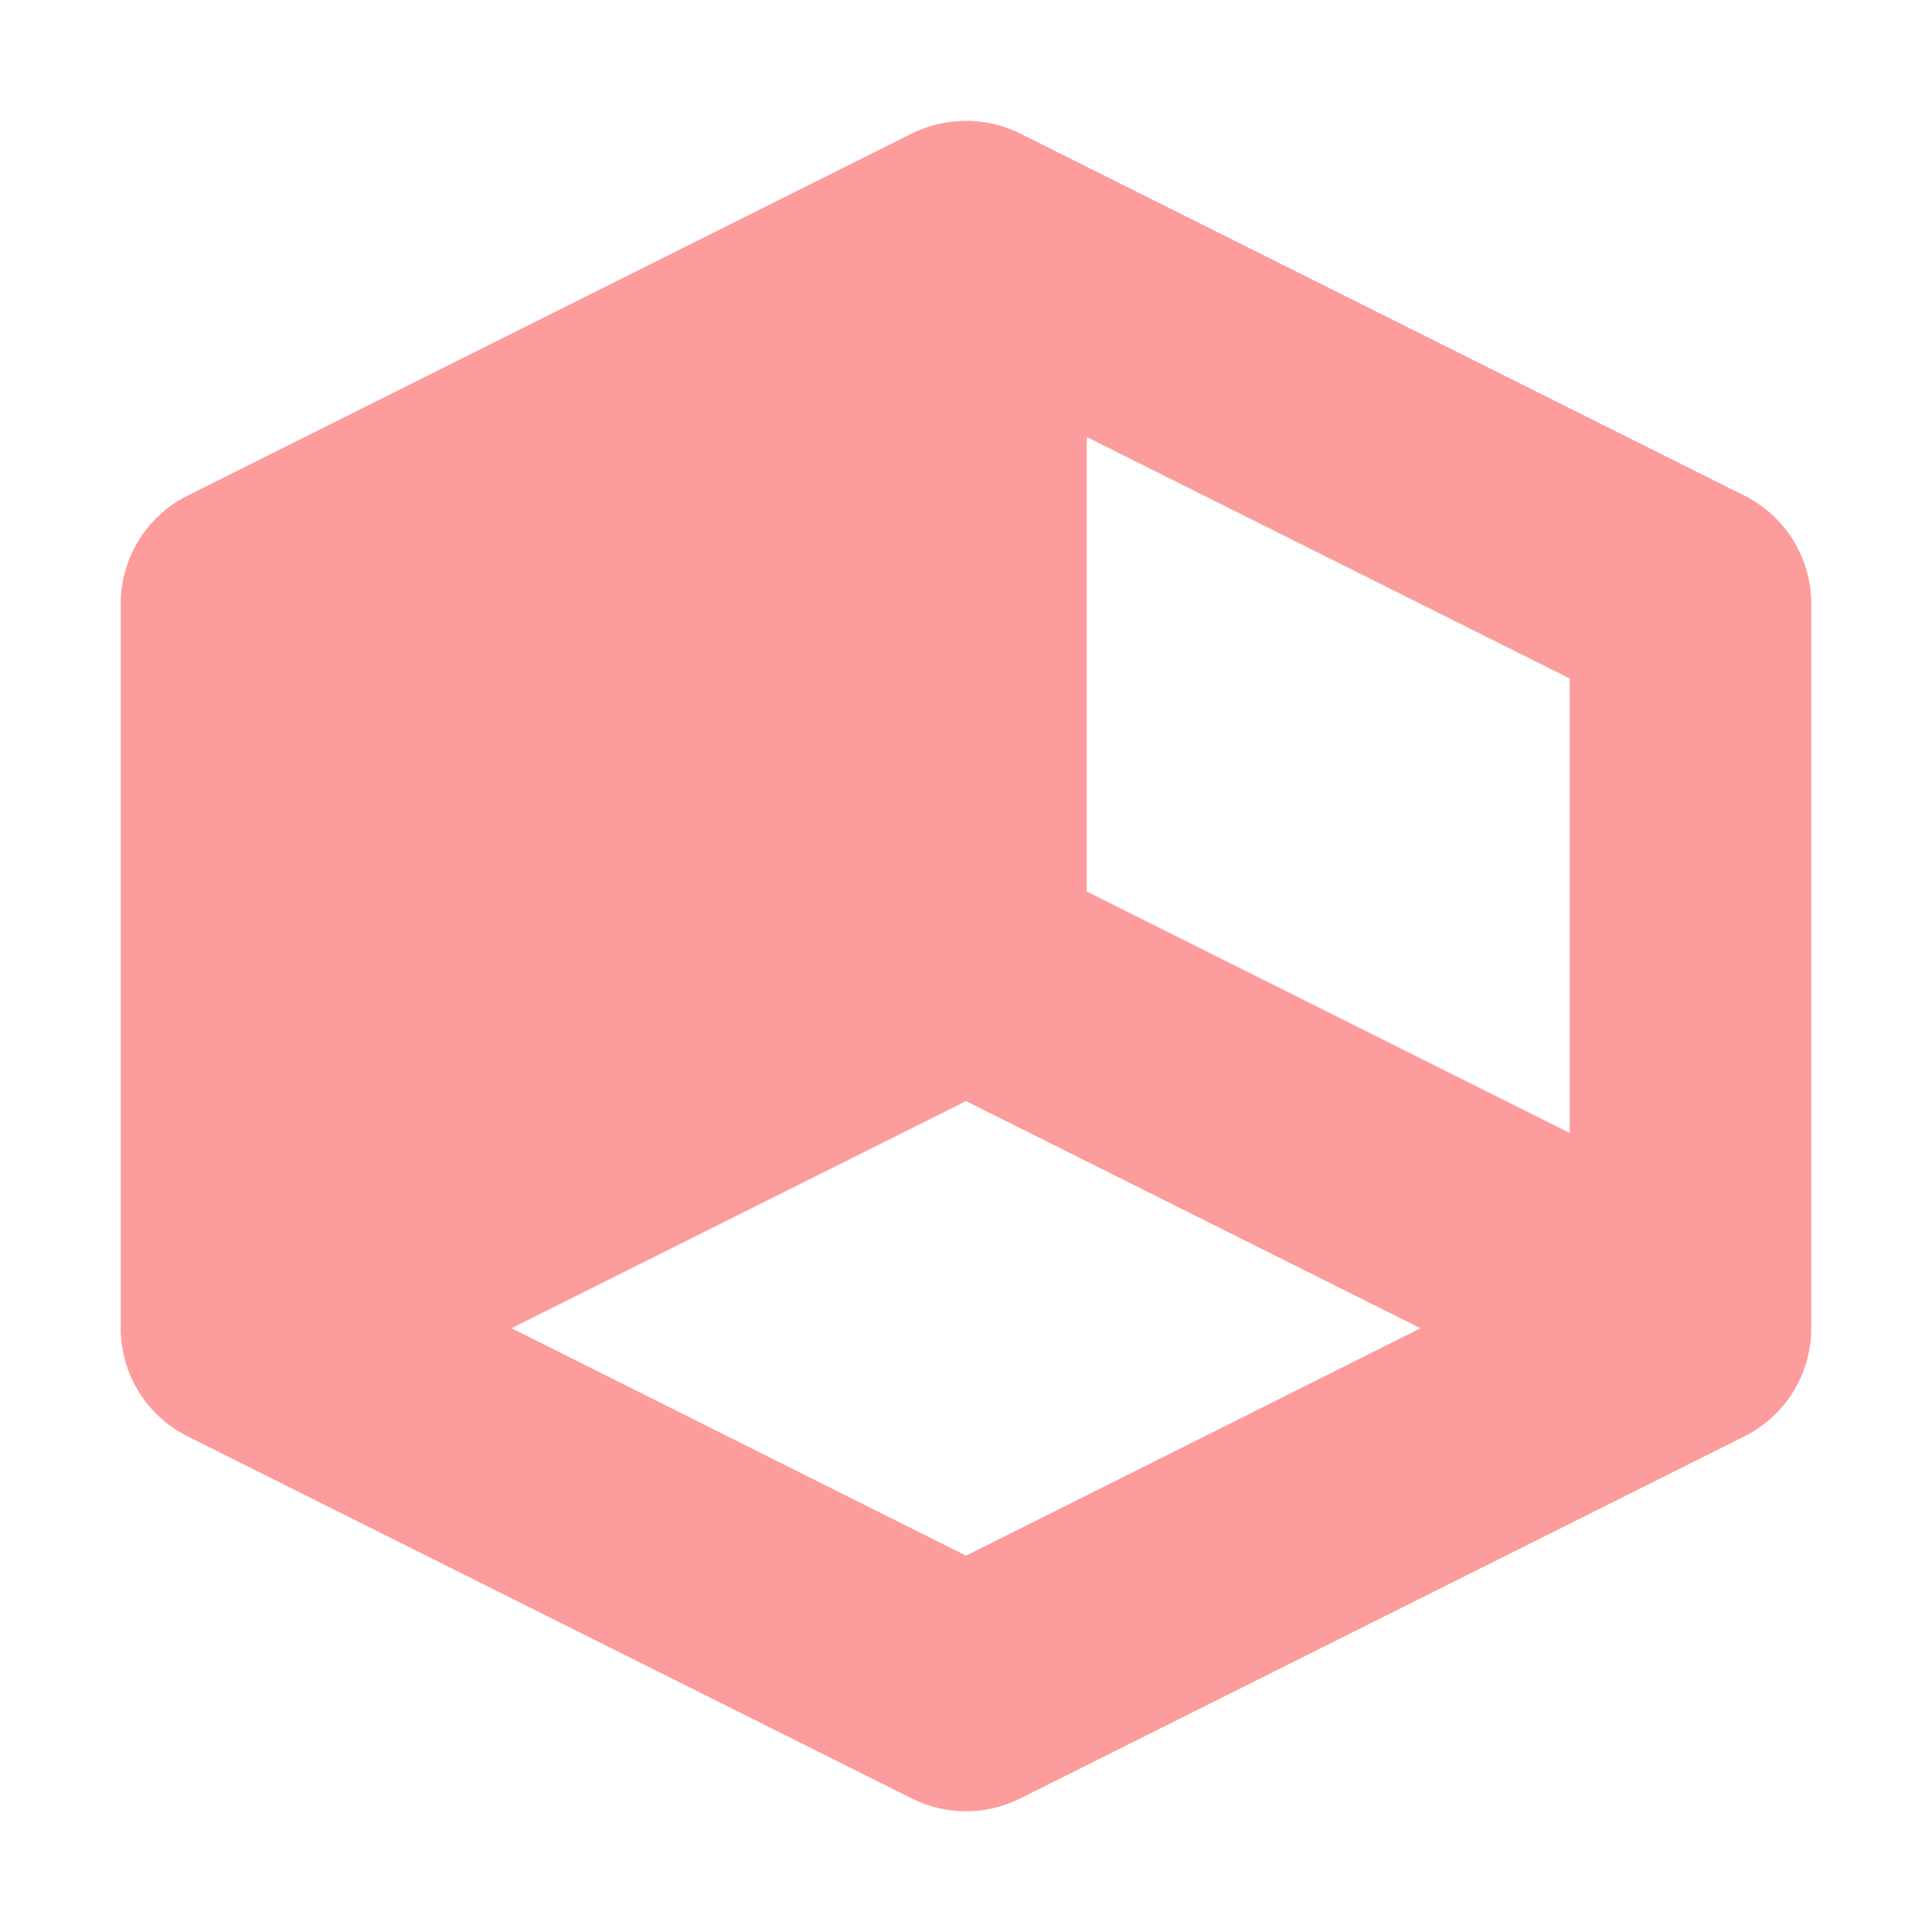
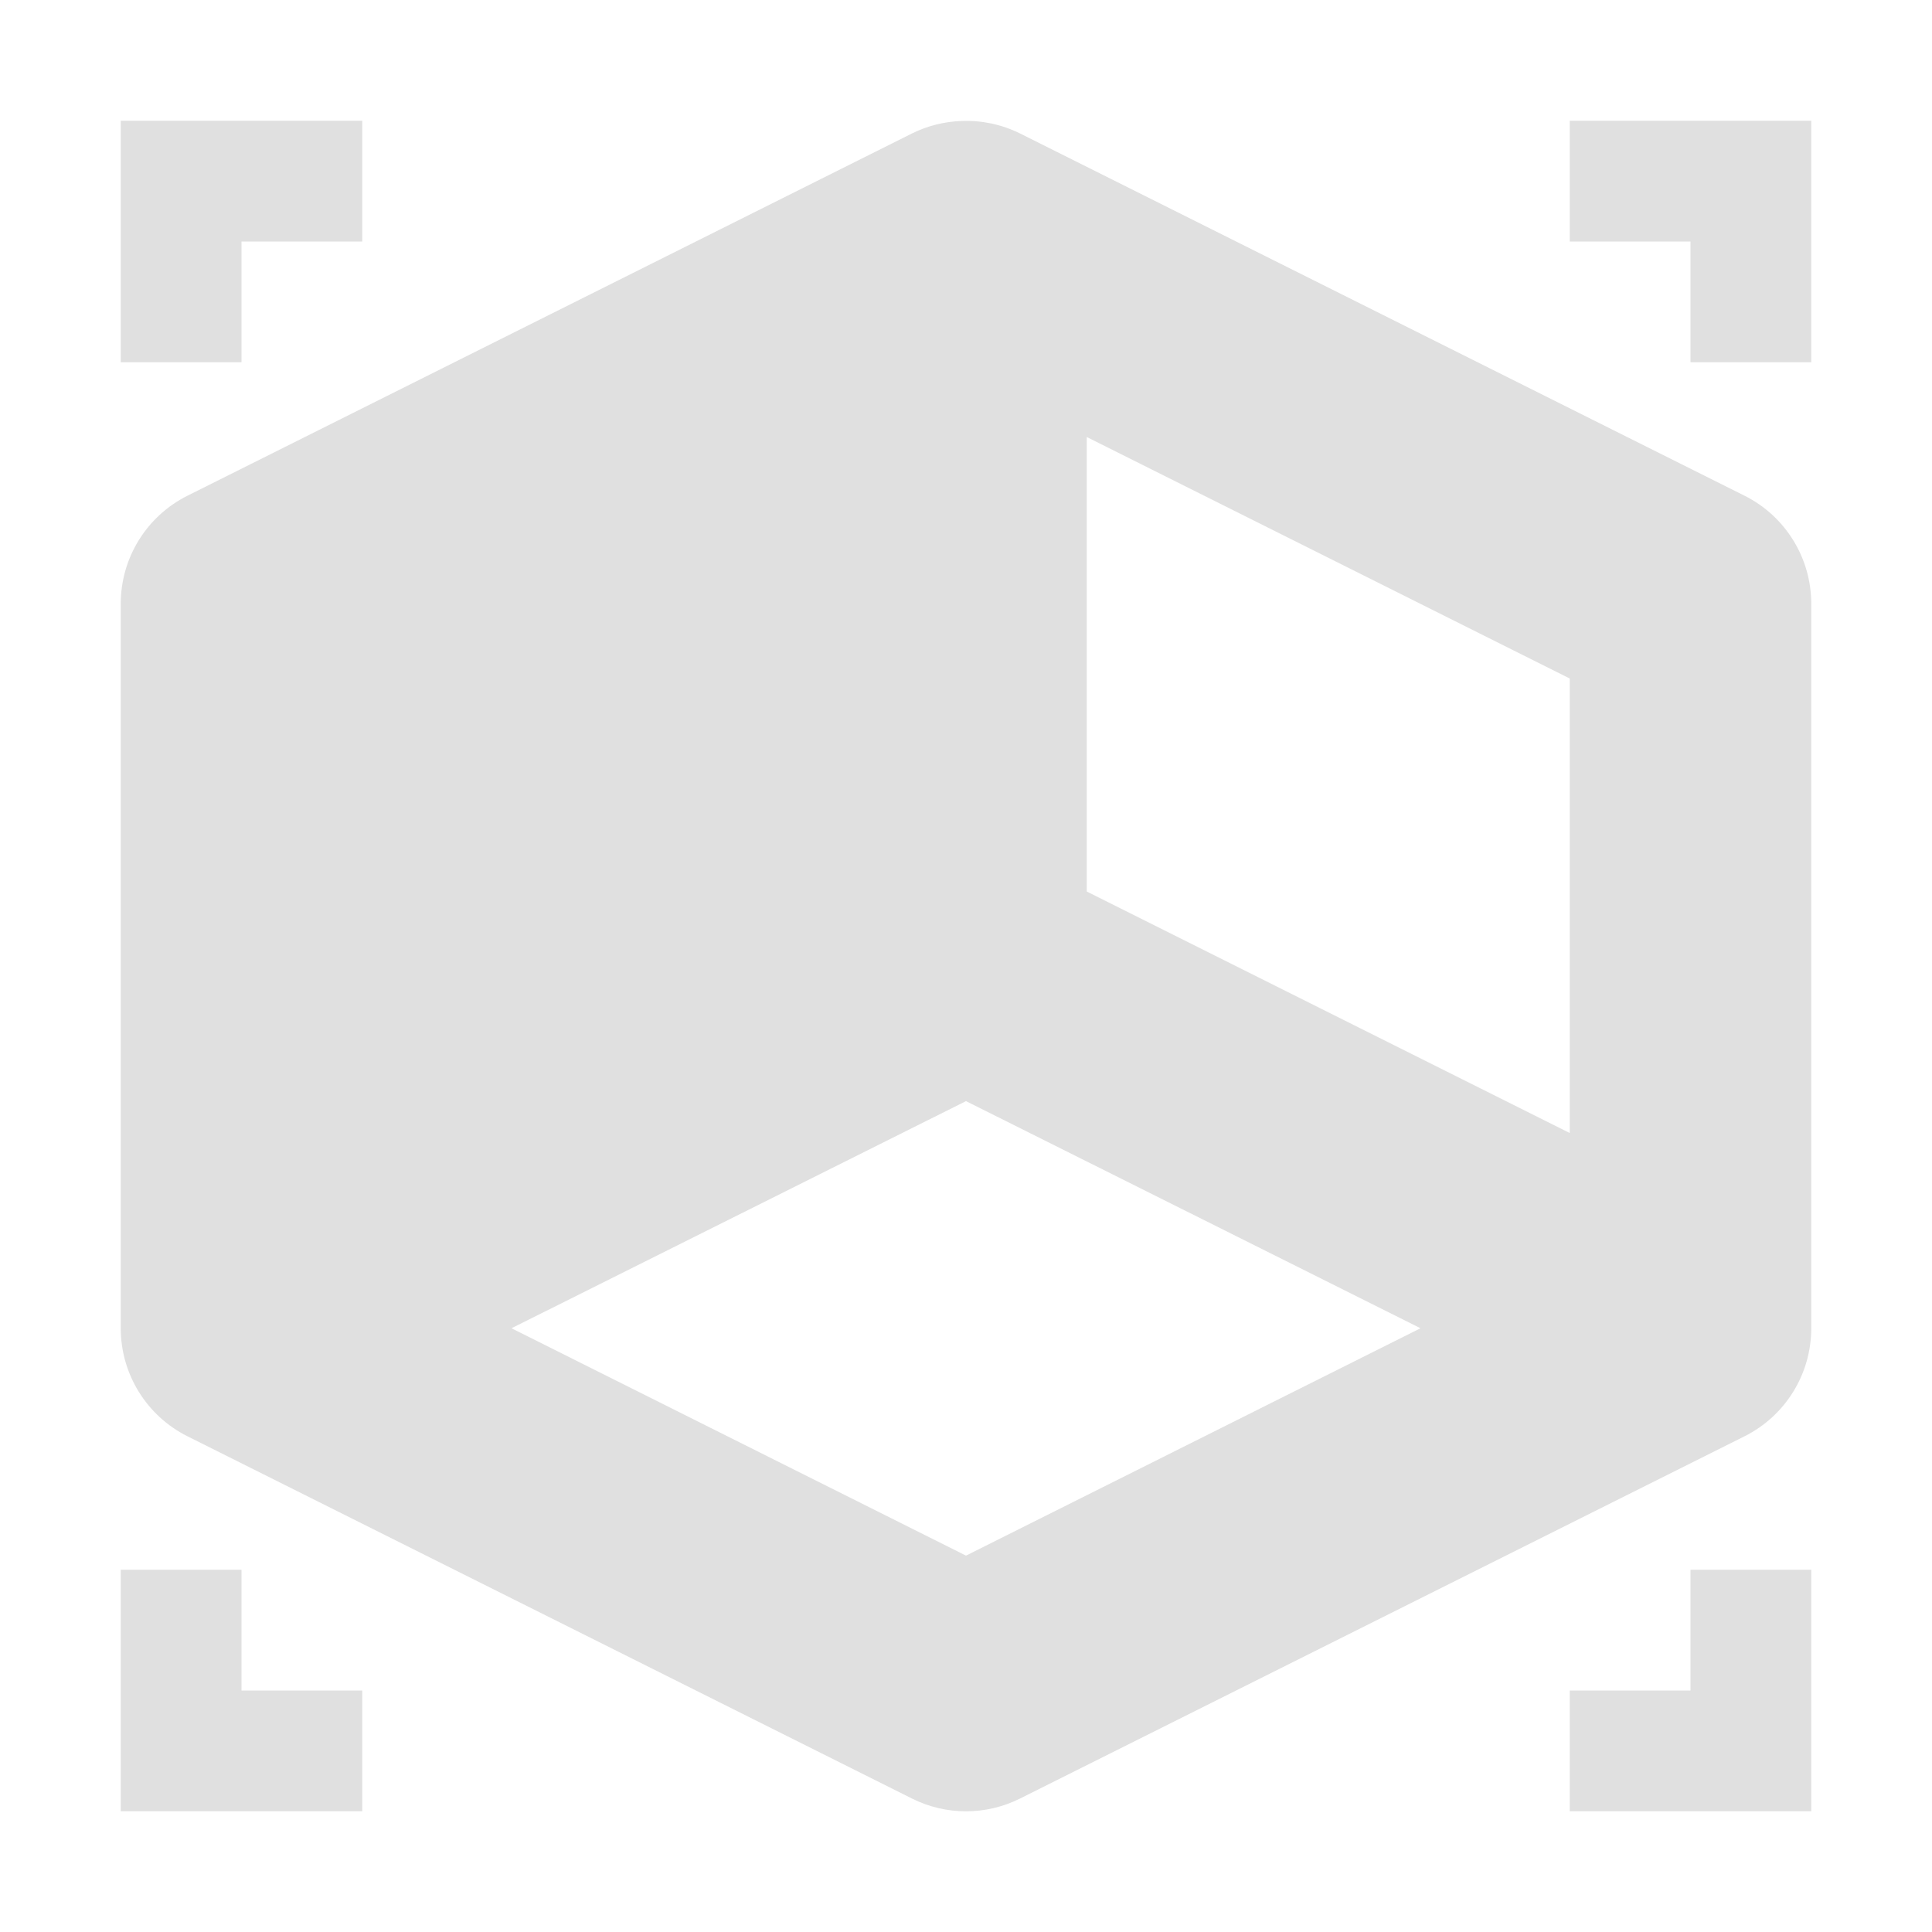
<svg xmlns="http://www.w3.org/2000/svg" width="16" height="16" viewBox="0 0 16 16" id="svg2" version="1.1">
  <defs id="defs4" />
  <g id="layer1" transform="translate(0,-1036.362)">
-     <path style="color:#000000;font-style:normal;font-variant:normal;font-weight:normal;font-stretch:normal;font-size:medium;line-height:normal;font-family:sans-serif;text-indent:0;text-align:start;text-decoration:none;text-decoration-line:none;text-decoration-style:solid;text-decoration-color:#000000;letter-spacing:normal;word-spacing:normal;text-transform:none;direction:ltr;block-progression:tb;writing-mode:lr-tb;baseline-shift:baseline;text-anchor:start;white-space:normal;clip-rule:nonzero;display:inline;overflow:visible;visibility:visible;opacity:1;isolation:auto;mix-blend-mode:normal;color-interpolation:sRGB;color-interpolation-filters:linearRGB;solid-color:#000000;solid-opacity:1;fill:#fc9c9c;fill-opacity:0.996;fill-rule:evenodd;stroke:none;stroke-width:2;stroke-linecap:butt;stroke-linejoin:round;stroke-miterlimit:4;stroke-dasharray:none;stroke-dashoffset:0;stroke-opacity:1;color-rendering:auto;image-rendering:auto;shape-rendering:auto;text-rendering:auto;enable-background:accumulate" d="M 7.963 1.002 A 1 1 0 0 0 7.553 1.105 L 1.553 4.105 A 1 1 0 0 0 1 5 L 1 11 A 1 1 0 0 0 1.553 11.895 L 7.553 14.895 A 1 1 0 0 0 8.447 14.895 L 14.447 11.895 A 1 1 0 0 0 15 11 L 15 5 A 1 1 0 0 0 14.447 4.105 L 8.447 1.105 A 1 1 0 0 0 7.963 1.002 z M 9 3.619 L 13 5.619 L 13 9.383 L 9 7.383 L 9 3.619 z M 8 9.119 L 11.764 11 L 8 12.883 L 4.236 11 L 8 9.119 z " transform="translate(0,1036.362)" id="path4139" />
+     <path style="color:#000000;font-style:normal;font-variant:normal;font-weight:normal;font-stretch:normal;font-size:medium;line-height:normal;font-family:sans-serif;text-indent:0;text-align:start;text-decoration:none;text-decoration-line:none;text-decoration-style:solid;text-decoration-color:#000000;letter-spacing:normal;word-spacing:normal;text-transform:none;direction:ltr;block-progression:tb;writing-mode:lr-tb;baseline-shift:baseline;text-anchor:start;white-space:normal;clip-rule:nonzero;display:inline;overflow:visible;visibility:visible;opacity:1;isolation:auto;mix-blend-mode:normal;color-interpolation:sRGB;color-interpolation-filters:linearRGB;solid-color:#000000;solid-opacity:1;fill:#e0e0e0;fill-opacity:1;fill-rule:evenodd;stroke:none;stroke-width:2;stroke-linecap:butt;stroke-linejoin:round;stroke-miterlimit:4;stroke-dasharray:none;stroke-dashoffset:0;stroke-opacity:1;color-rendering:auto;image-rendering:auto;shape-rendering:auto;text-rendering:auto;enable-background:accumulate" d="M 1 1 L 1 2 L 1 3 L 2 3 L 2 2 L 3 2 L 3 1 L 2 1 L 1 1 z M 13 1 L 13 2 L 14 2 L 14 3 L 15 3 L 15 2 L 15 1 L 14 1 L 13 1 z M 7.963 1.002 A 1 1 0 0 0 7.553 1.105 L 1.553 4.105 A 1 1 0 0 0 1 5 L 1 11 A 1 1 0 0 0 1.553 11.895 L 7.553 14.895 A 1 1 0 0 0 8.447 14.895 L 14.447 11.895 A 1 1 0 0 0 15 11 L 15 5 A 1 1 0 0 0 14.447 4.105 L 8.447 1.105 A 1 1 0 0 0 7.963 1.002 z M 9 3.619 L 13 5.619 L 13 9.383 L 9 7.383 L 9 3.619 z M 8 9.119 L 11.764 11 L 8 12.883 L 4.236 11 L 8 9.119 z M 1 13 L 1 14 L 1 15 L 2 15 L 3 15 L 3 14 L 2 14 L 2 13 L 1 13 z M 14 13 L 14 14 L 13 14 L 13 15 L 14 15 L 15 15 L 15 14 L 15 13 L 14 13 z " transform="translate(0,1036.362)" id="path4139" />
  </g>
</svg>
